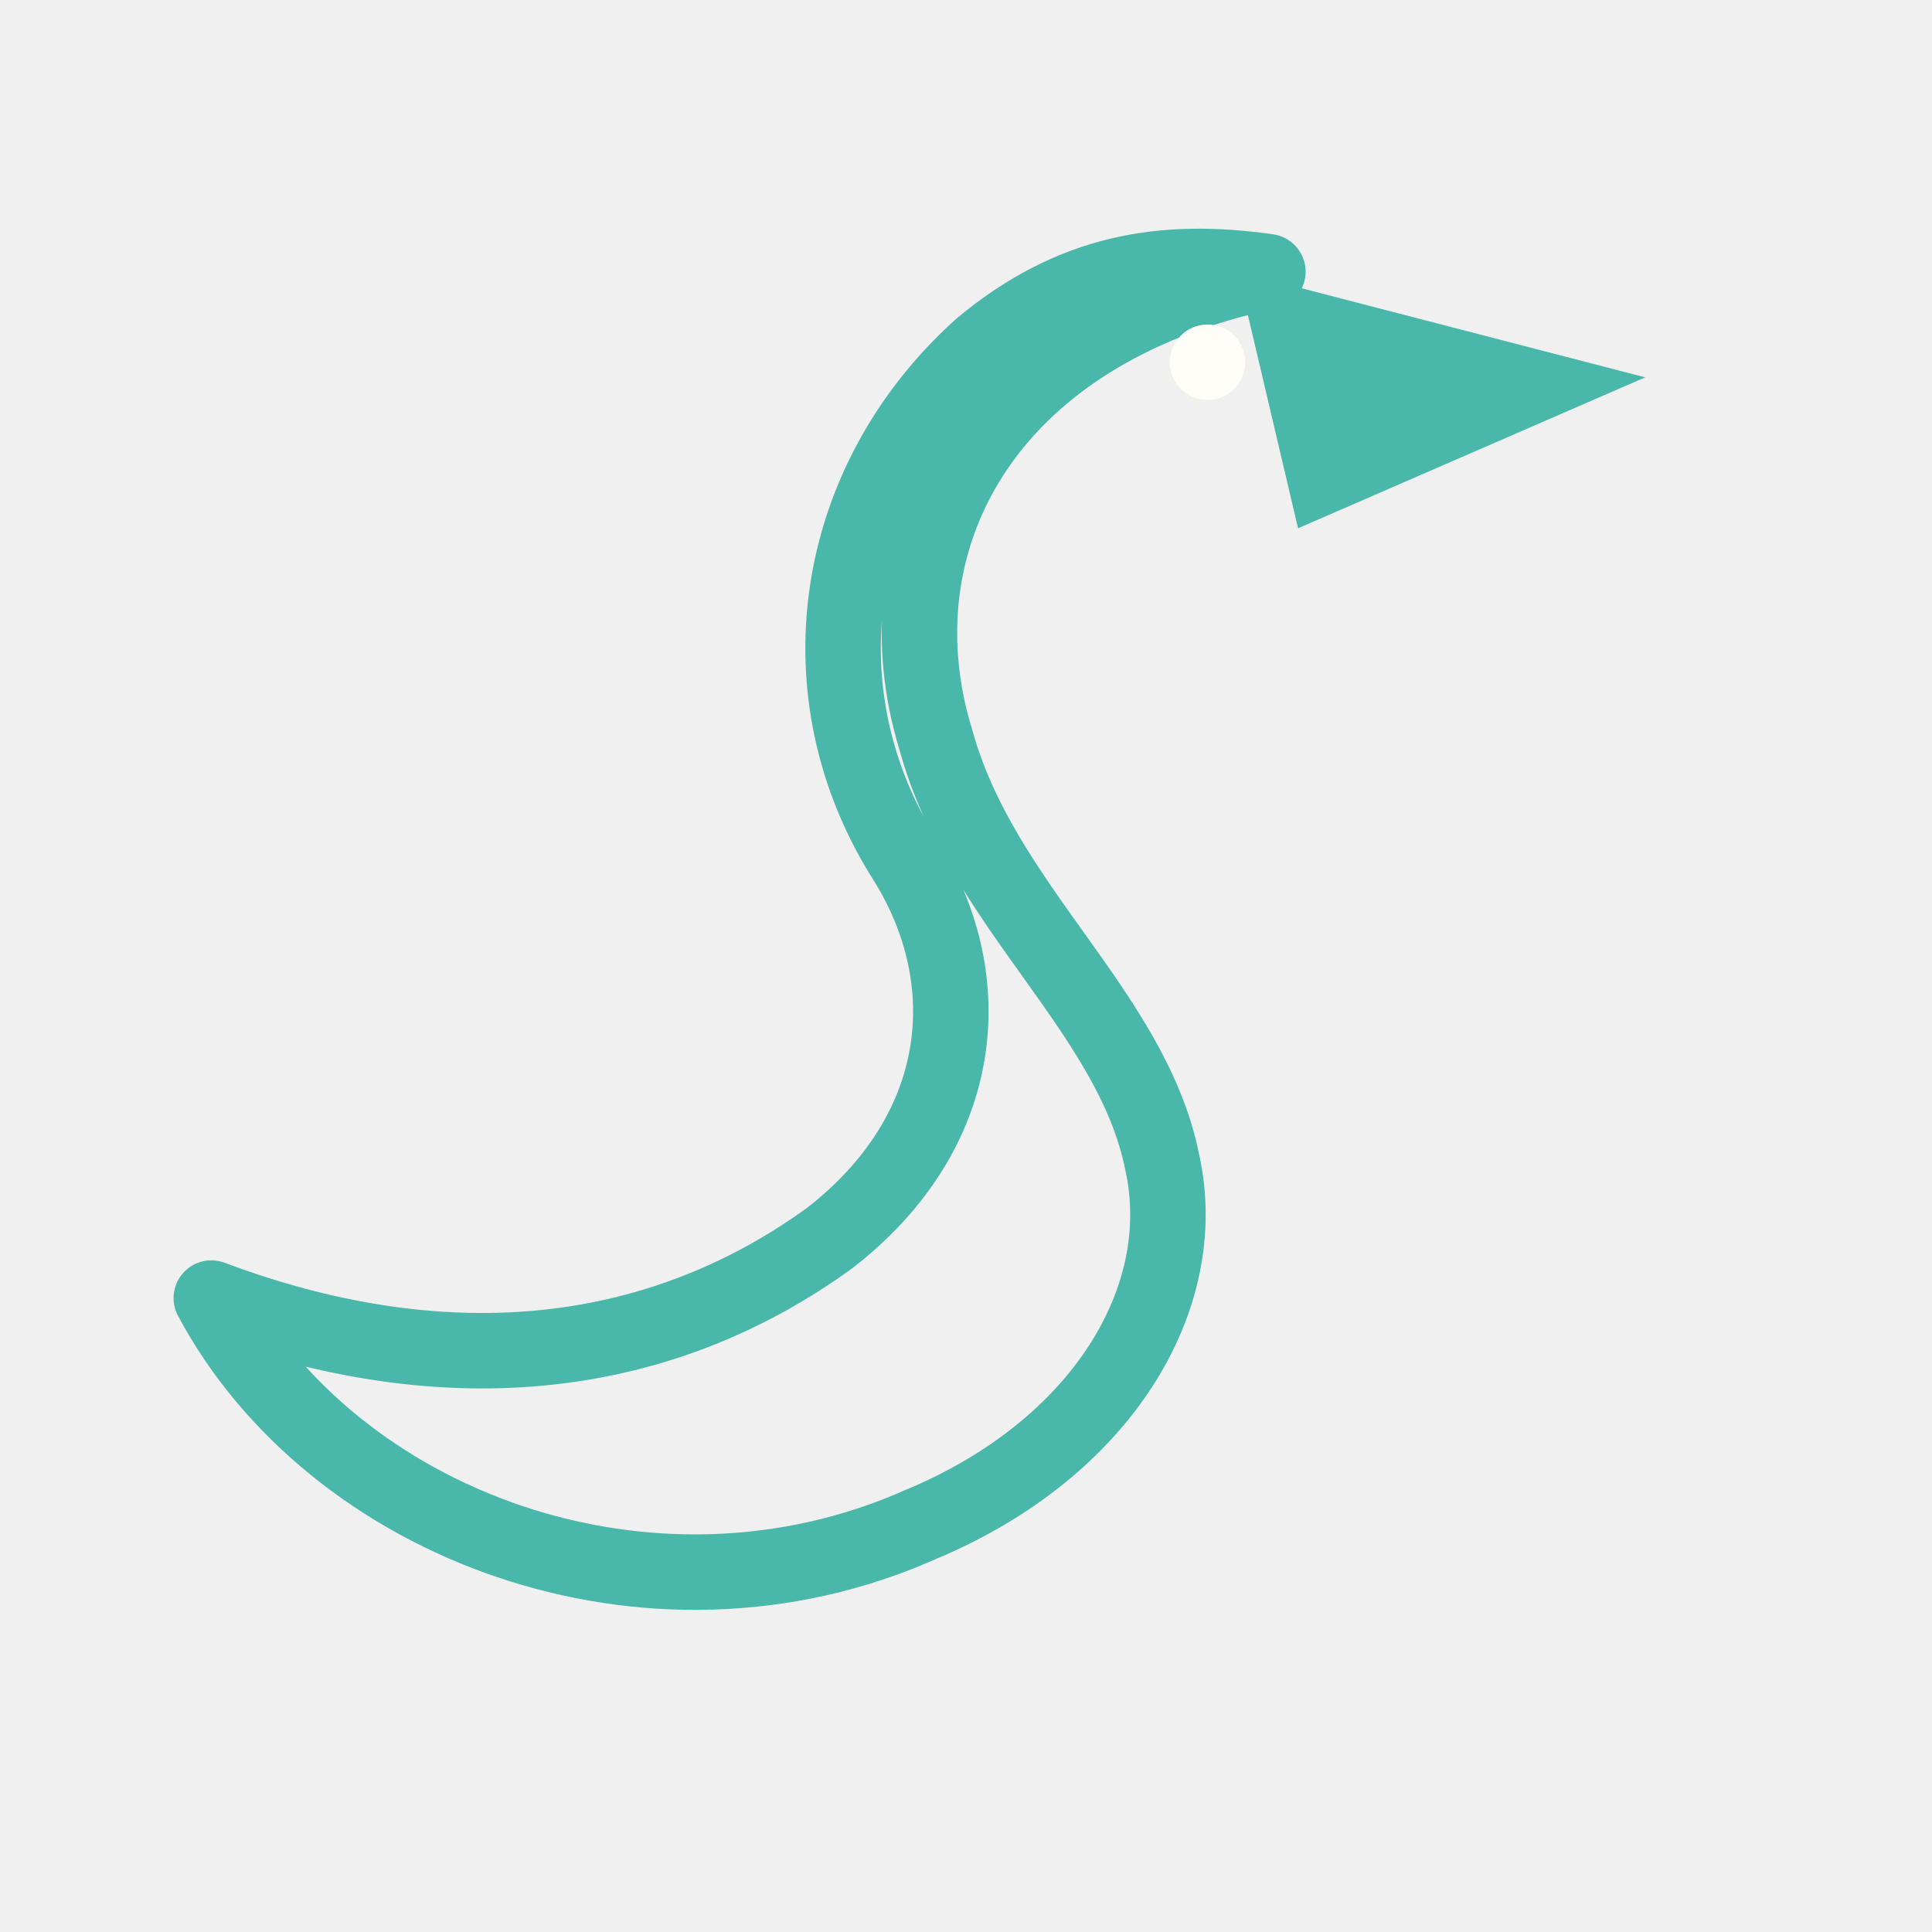
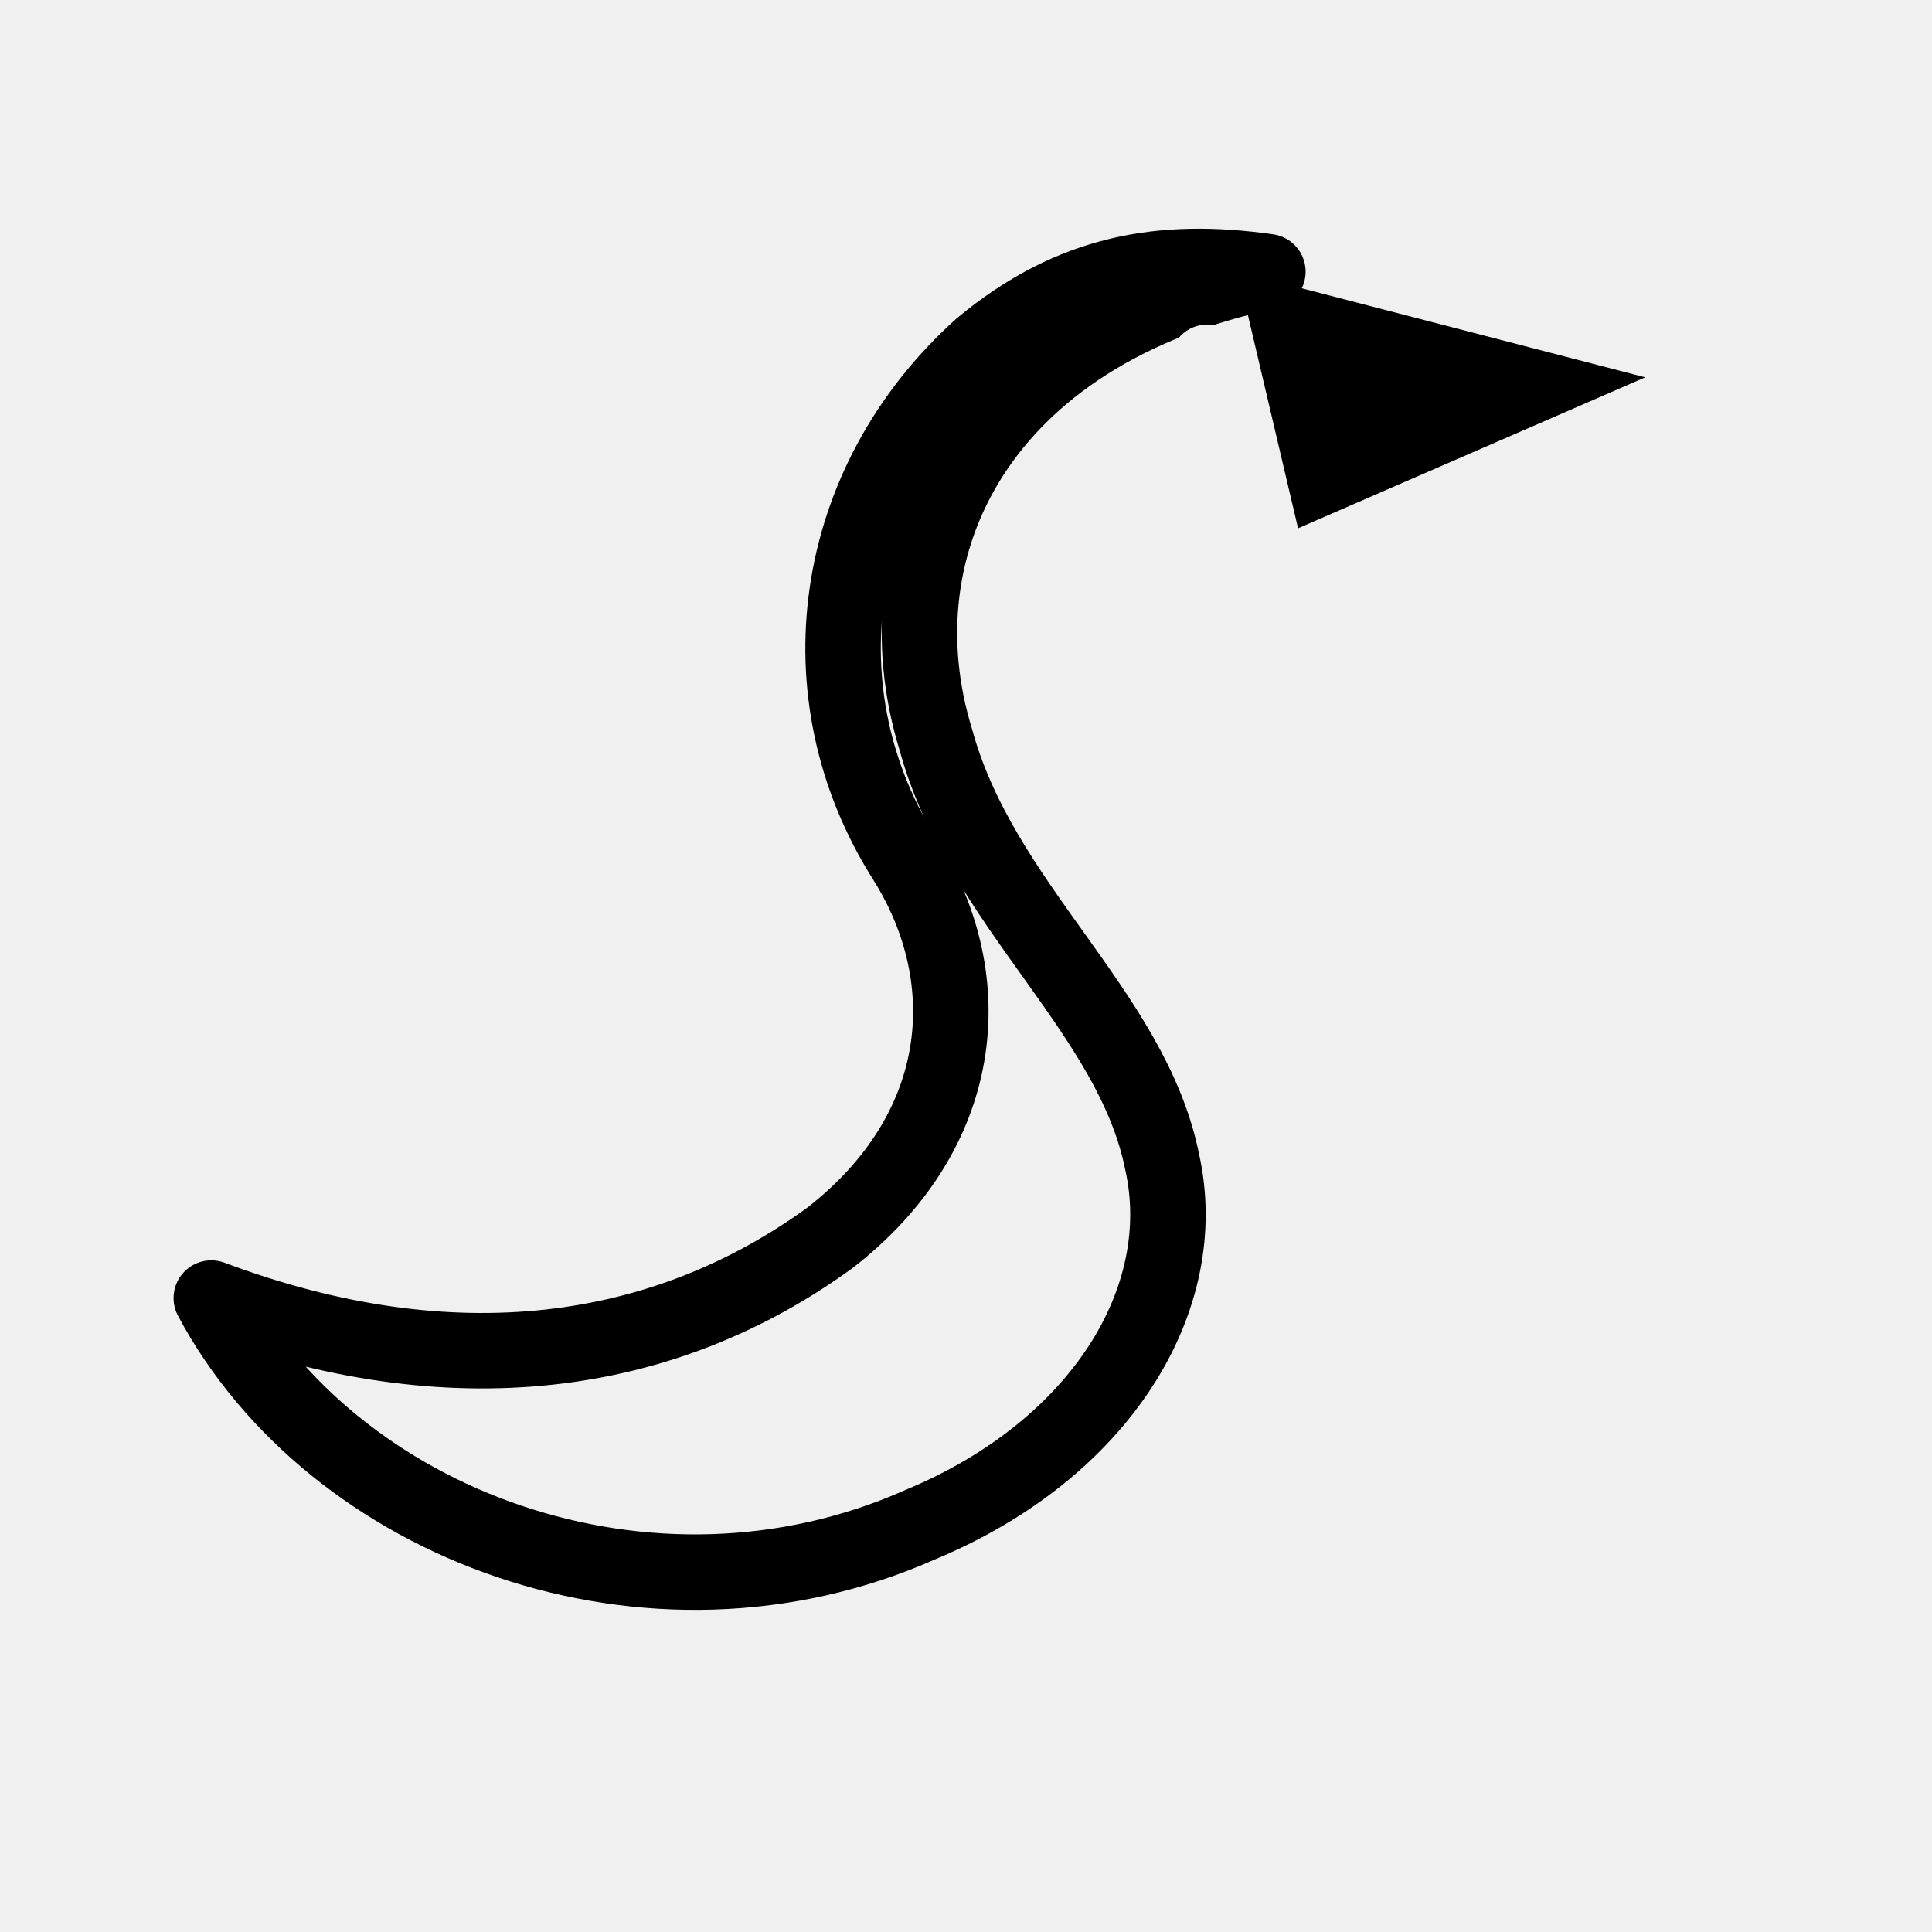
- <svg xmlns="http://www.w3.org/2000/svg" viewBox="0 0 128 128" role="img" aria-labelledby="t">
-   <path fill="none" stroke="#49b7aa" stroke-width="5" stroke-linecap="round" stroke-linejoin="round" d="M84 18c-19 4-26 18-22 31 3 11 13 18 15 28 2 9-4 19-16 24-18 8-39 0-47-15 16 6 30 4 41-4 9-7 10-17 5-25-7-11-5-25 5-34 6-5 12-6 19-5Z" />
-   <path fill="#49b7aa" d="m82 18 27 7-23 10Z" />
-   <circle cx="80" cy="24" r="2.5" fill="#fffdf7" />
+ <svg xmlns="http://www.w3.org/2000/svg" viewBox="0 0 128 128" role="img" aria-labelledby="title">
+   <defs>
+     <mask id="swan-mask">
+       <rect width="128" height="128" fill="black" />
+       <path fill="none" stroke="white" stroke-width="5" stroke-linecap="round" stroke-linejoin="round" d="M84 18c-19 4-26 18-22 31 3 11 13 18 15 28 2 9-4 19-16 24-18 8-39 0-47-15 16 6 30 4 41-4 9-7 10-17 5-25-7-11-5-25 5-34 6-5 12-6 19-5Z" />
+       <path fill="white" d="m82 18 27 7-23 10Z" />
+       <circle cx="80" cy="24" r="2.5" fill="black" />
+     </mask>
+   </defs>
+   <rect width="128" height="128" fill="black" mask="url(#swan-mask)" />
</svg>
